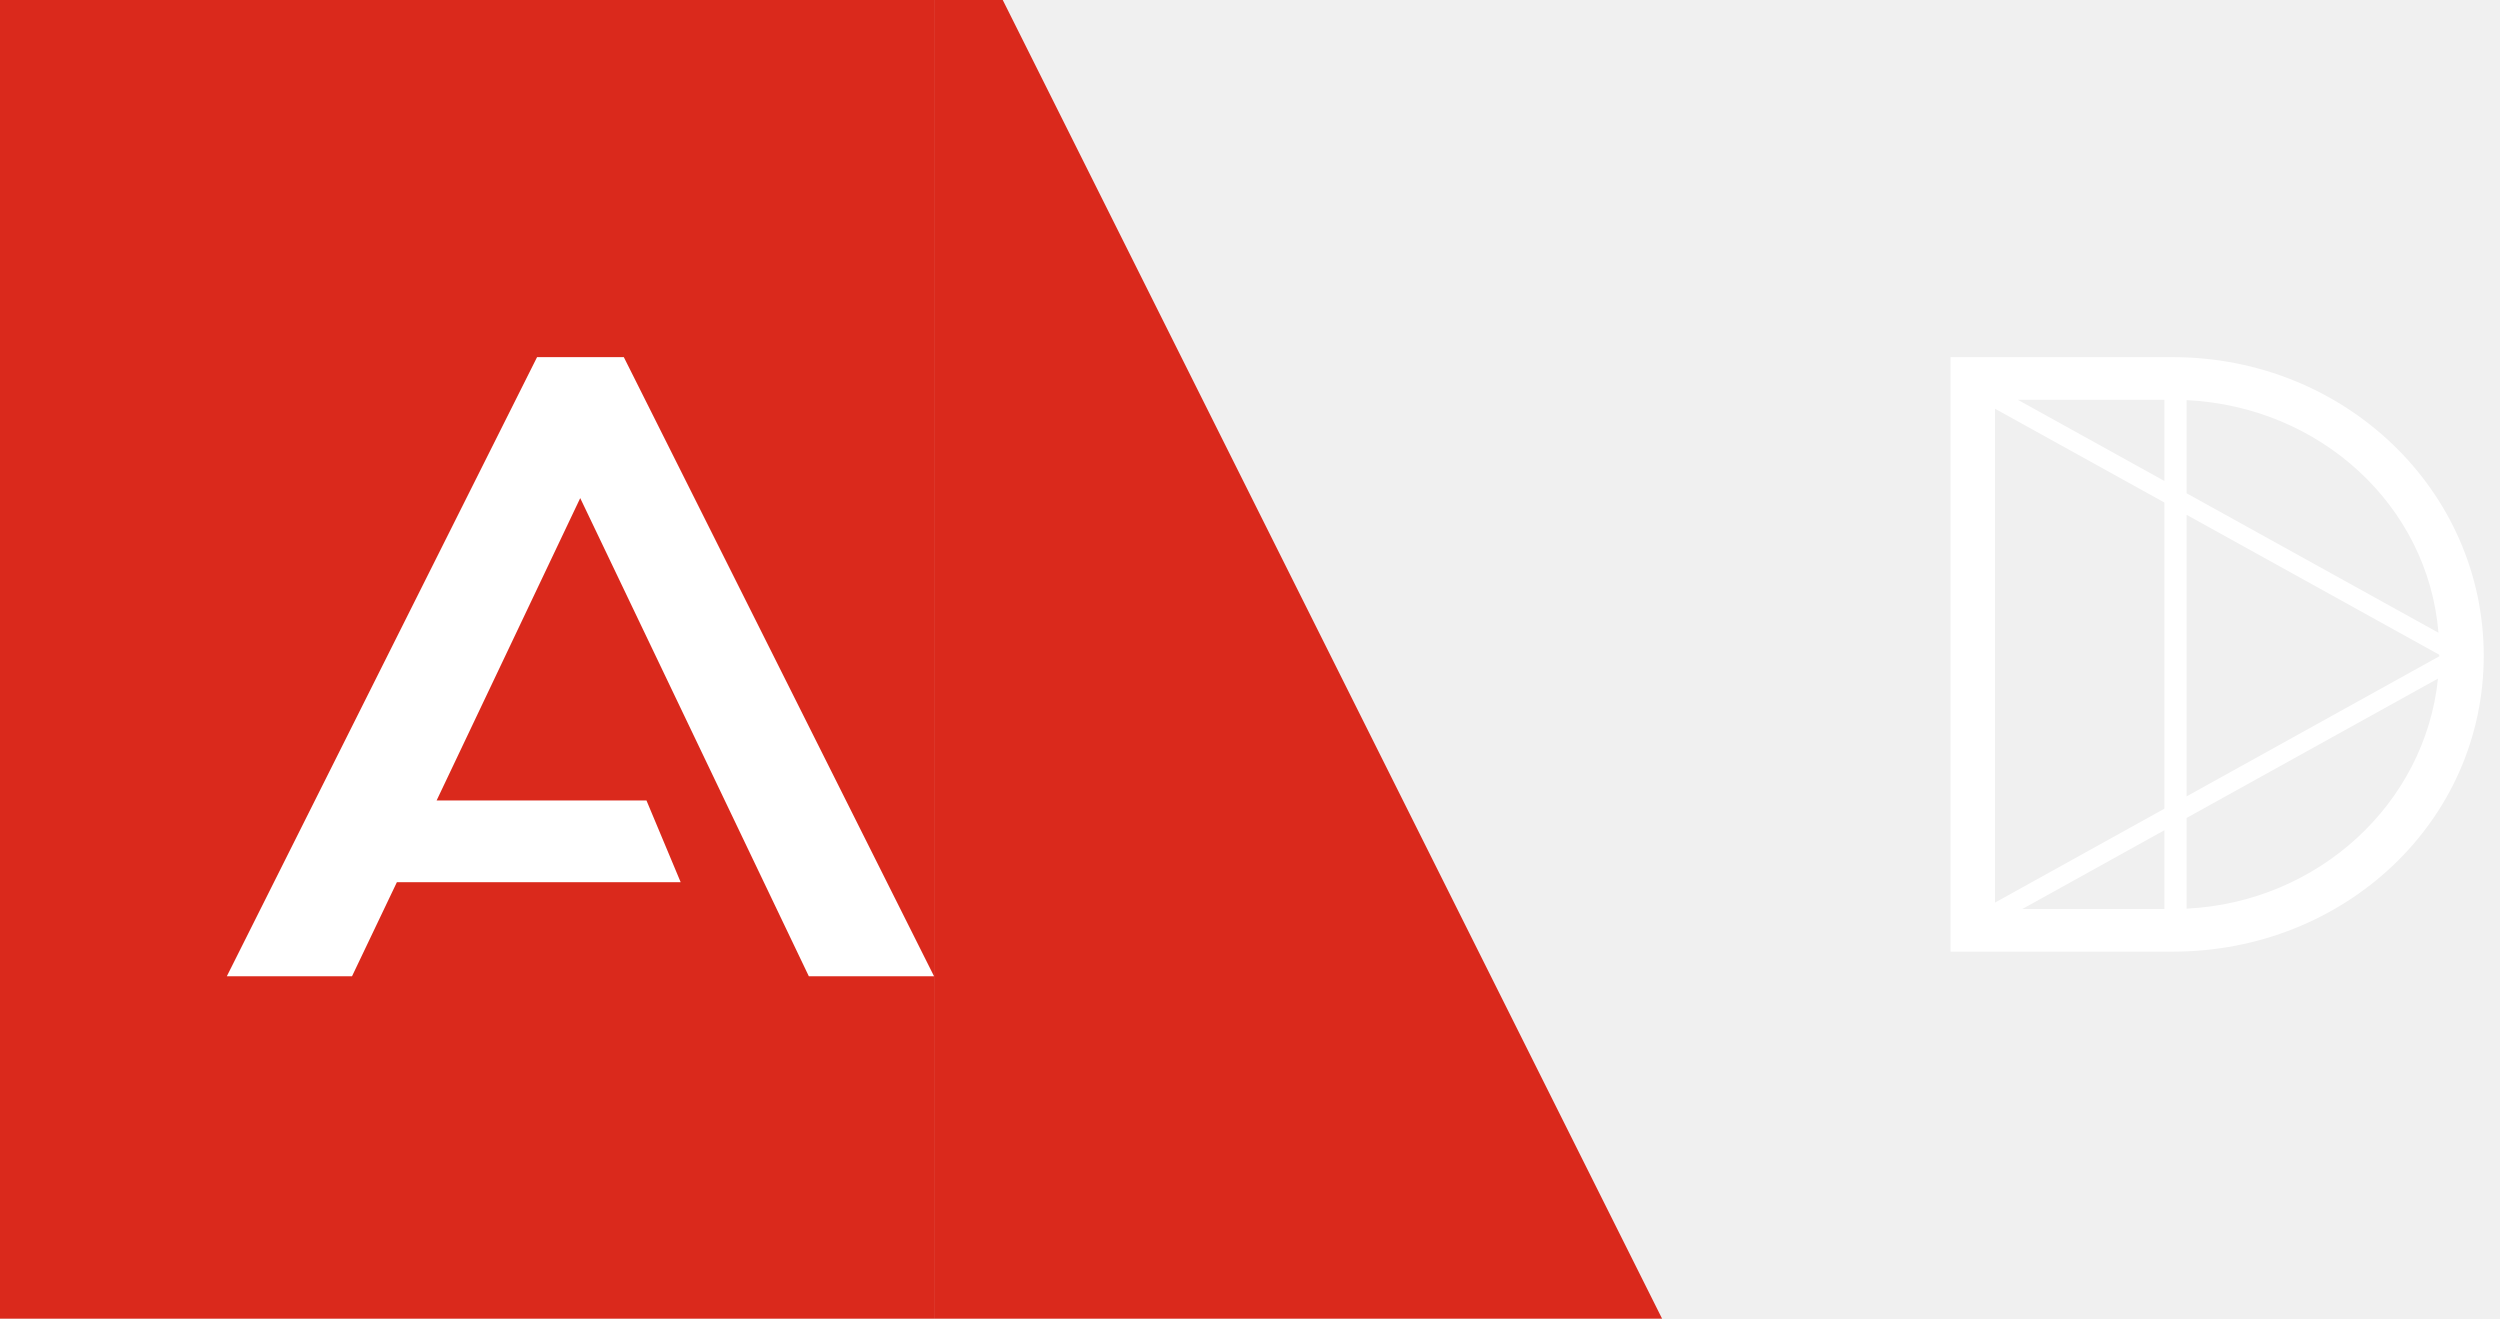
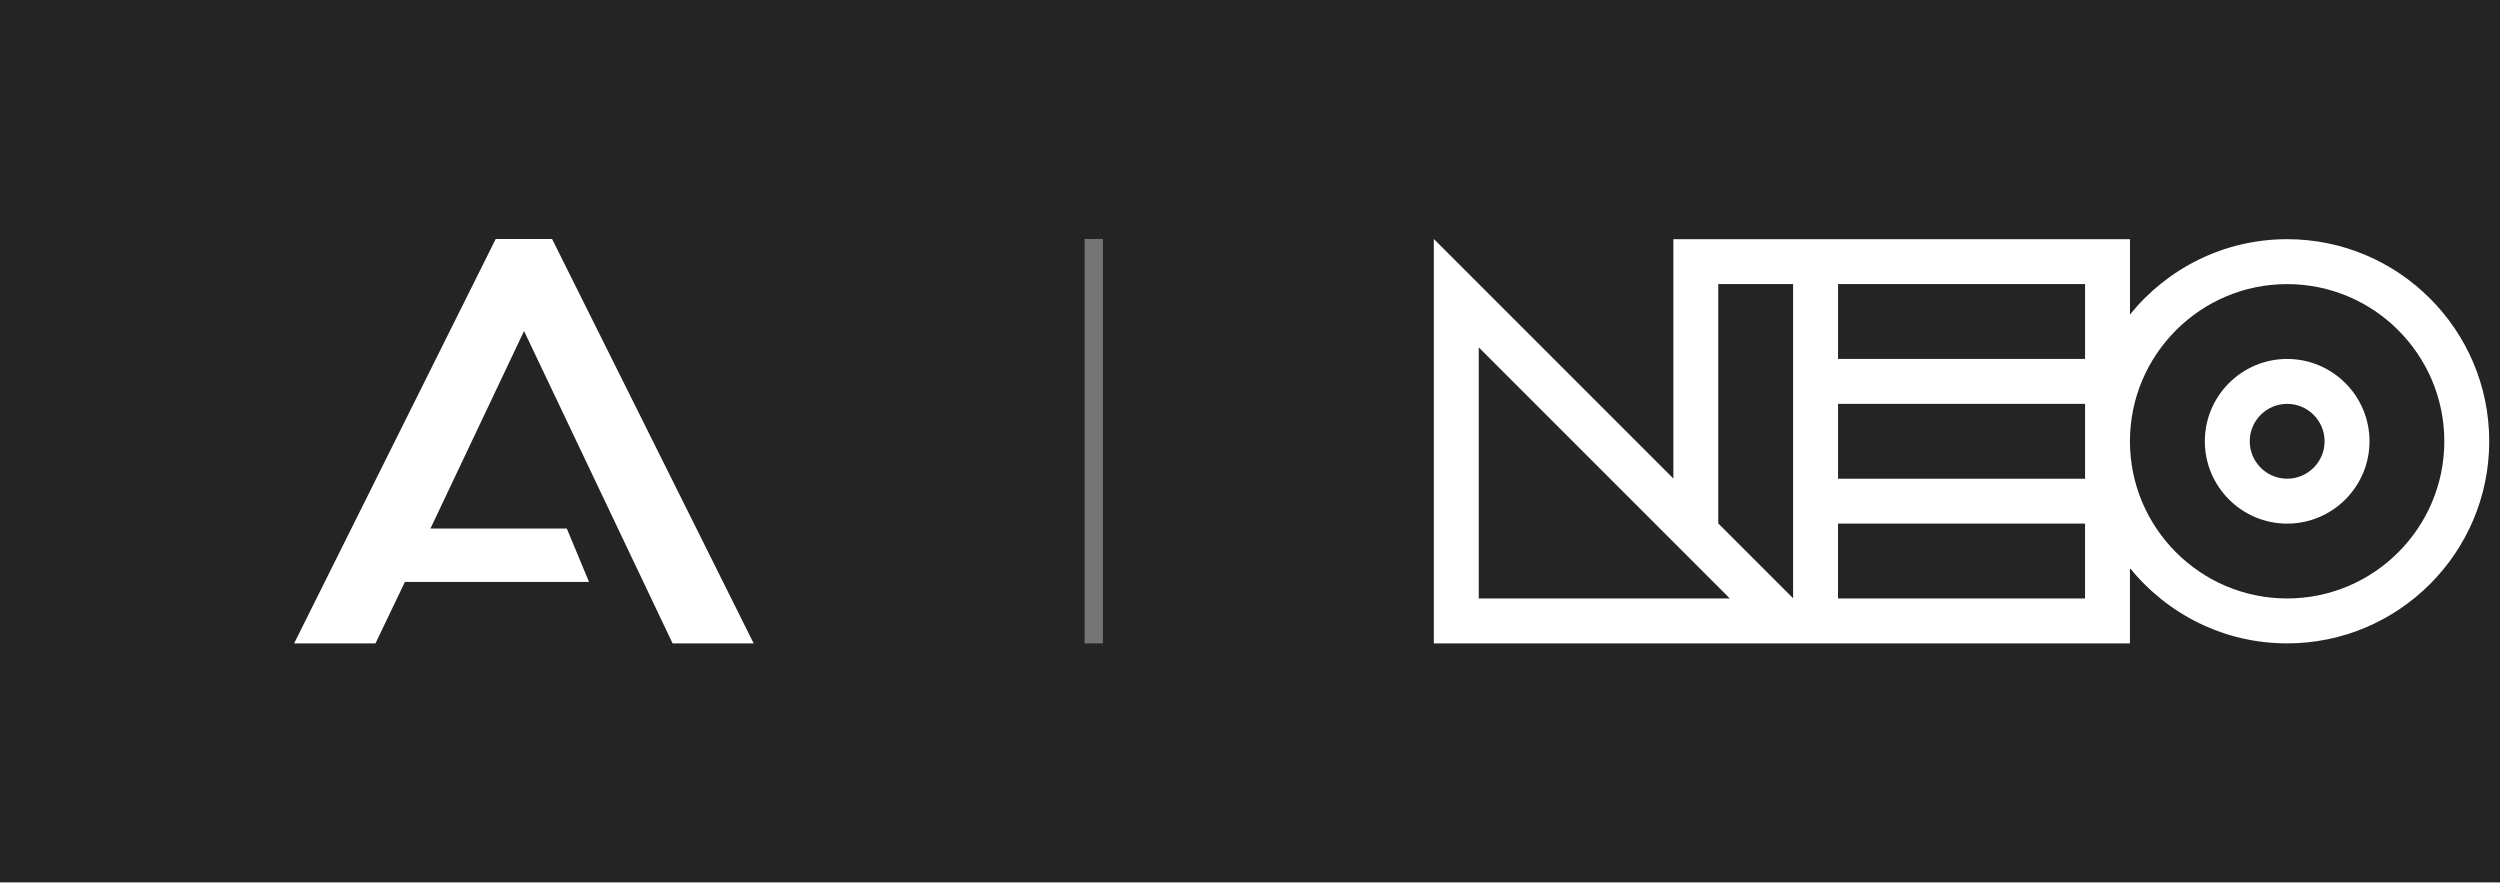
- <svg xmlns="http://www.w3.org/2000/svg" width="91" height="48" viewBox="0 0 91 48" fill="none">
-   <g clip-path="url(#clip0_82_23101)">
-     <rect width="34" height="58" transform="translate(0 -5)" fill="#DA291C" />
-     <path fill-rule="evenodd" clip-rule="evenodd" d="M22.707 13L34 35.537H29.442L21.12 18.131L15.893 29.136H23.531L24.776 32.111H14.447L12.813 35.537H8.256L19.549 13H22.707Z" fill="white" />
-     <path d="M34 -5L63 53H34V-5Z" fill="#DA291C" />
-     <path fill-rule="evenodd" clip-rule="evenodd" d="M71 34.64H79.087C85.354 34.64 90.408 29.885 90.408 23.868C90.408 17.852 85.354 13 79.087 13H71V34.64ZM72.617 32.855L78.783 29.437V18.291L72.617 14.877V32.855ZM73.614 33.087H78.783V30.221L73.614 33.087ZM79.592 33.075C84.392 32.838 88.274 29.249 88.743 24.7L79.592 29.773V33.075ZM88.79 23.833C88.79 23.852 88.79 23.871 88.79 23.889L79.592 28.988V18.739L88.79 23.833ZM88.76 23.032C88.381 18.403 84.459 14.799 79.592 14.565V17.955L88.76 23.032ZM78.783 14.553V17.507L73.449 14.553H78.783Z" fill="white" />
-   </g>
-   <defs>
-     <clipPath id="clip0_82_23101">
-       <rect width="91" height="48" fill="white" />
-     </clipPath>
-   </defs>
+ <svg xmlns="http://www.w3.org/2000/svg" width="136" height="48" viewBox="0 0 136 48" fill="none">
+   <rect width="136" height="48" fill="#242424" />
+   <rect width="1" height="22" transform="matrix(1 0 0 -1 59 35)" fill="#757474" />
+   <path d="M23.417 28.751H30.834L32.042 31.656H22.027L20.426 35H16L26.967 13H30.033L41 35H36.589L28.508 18.008L23.417 28.751Z" fill="white" />
+   <path d="M124.422 13.012C120.97 13.012 117.888 14.614 115.871 17.11V13.012H91.032V26.032L78 13V35H115.869V30.901C117.888 33.398 120.968 35 124.42 35C130.482 35 135.414 30.068 135.414 24.006C135.414 17.944 130.484 13.012 124.422 13.012ZM113.428 26.044H99.99V21.972H113.428V26.044ZM99.99 15.453H113.428V19.525H99.99V15.453ZM80.444 18.899L94.103 32.558H80.444V18.899ZM93.473 28.473V15.453H97.545V32.545L93.473 28.473ZM99.988 32.556V28.485H113.426V32.556H99.988ZM124.42 32.556C119.705 32.556 115.869 28.72 115.869 24.006C115.869 19.291 119.705 15.455 124.42 15.455C129.135 15.455 132.971 19.291 132.971 24.006C132.971 28.72 129.135 32.556 124.42 32.556Z" fill="white" />
+   <path d="M124.422 19.527C121.951 19.527 119.943 21.537 119.943 24.006C119.943 26.475 121.953 28.485 124.422 28.485C126.891 28.485 128.901 26.475 128.901 24.006C128.901 21.537 126.891 19.527 124.422 19.527ZM124.422 26.041C123.3 26.041 122.386 25.128 122.386 24.006C122.386 22.884 123.3 21.97 124.422 21.97C125.544 21.97 126.458 22.884 126.458 24.006C126.458 25.128 125.544 26.041 124.422 26.041Z" fill="white" />
</svg>
